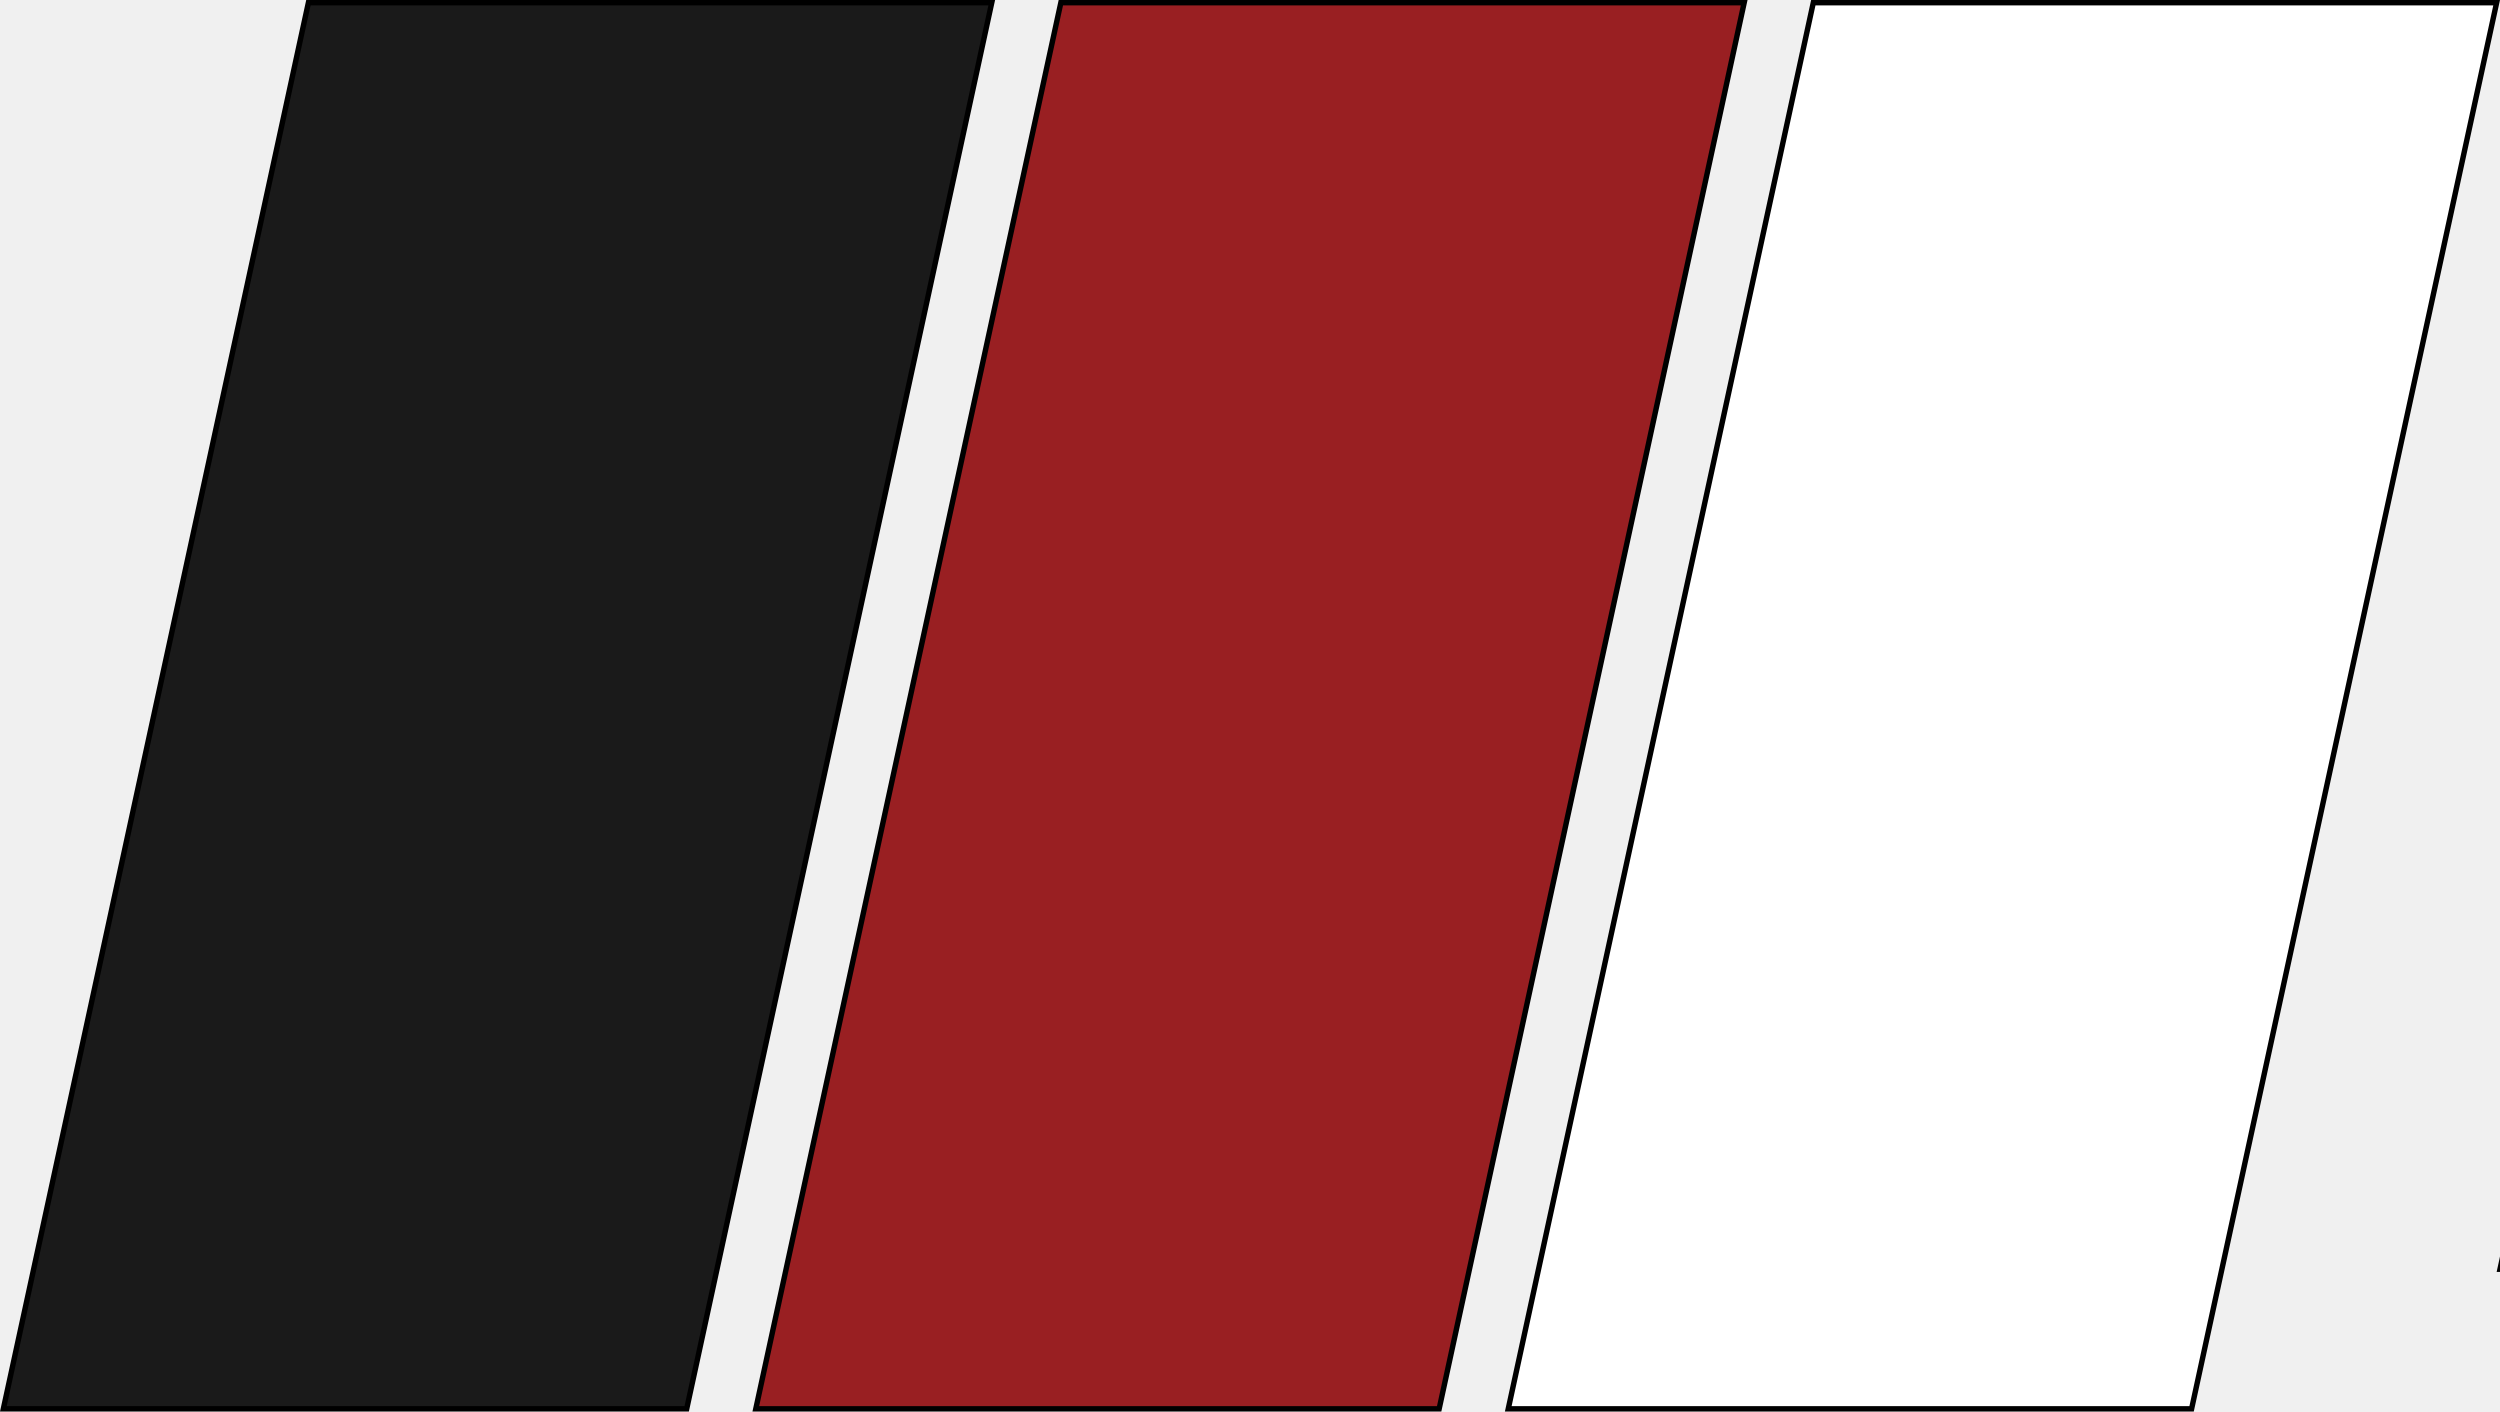
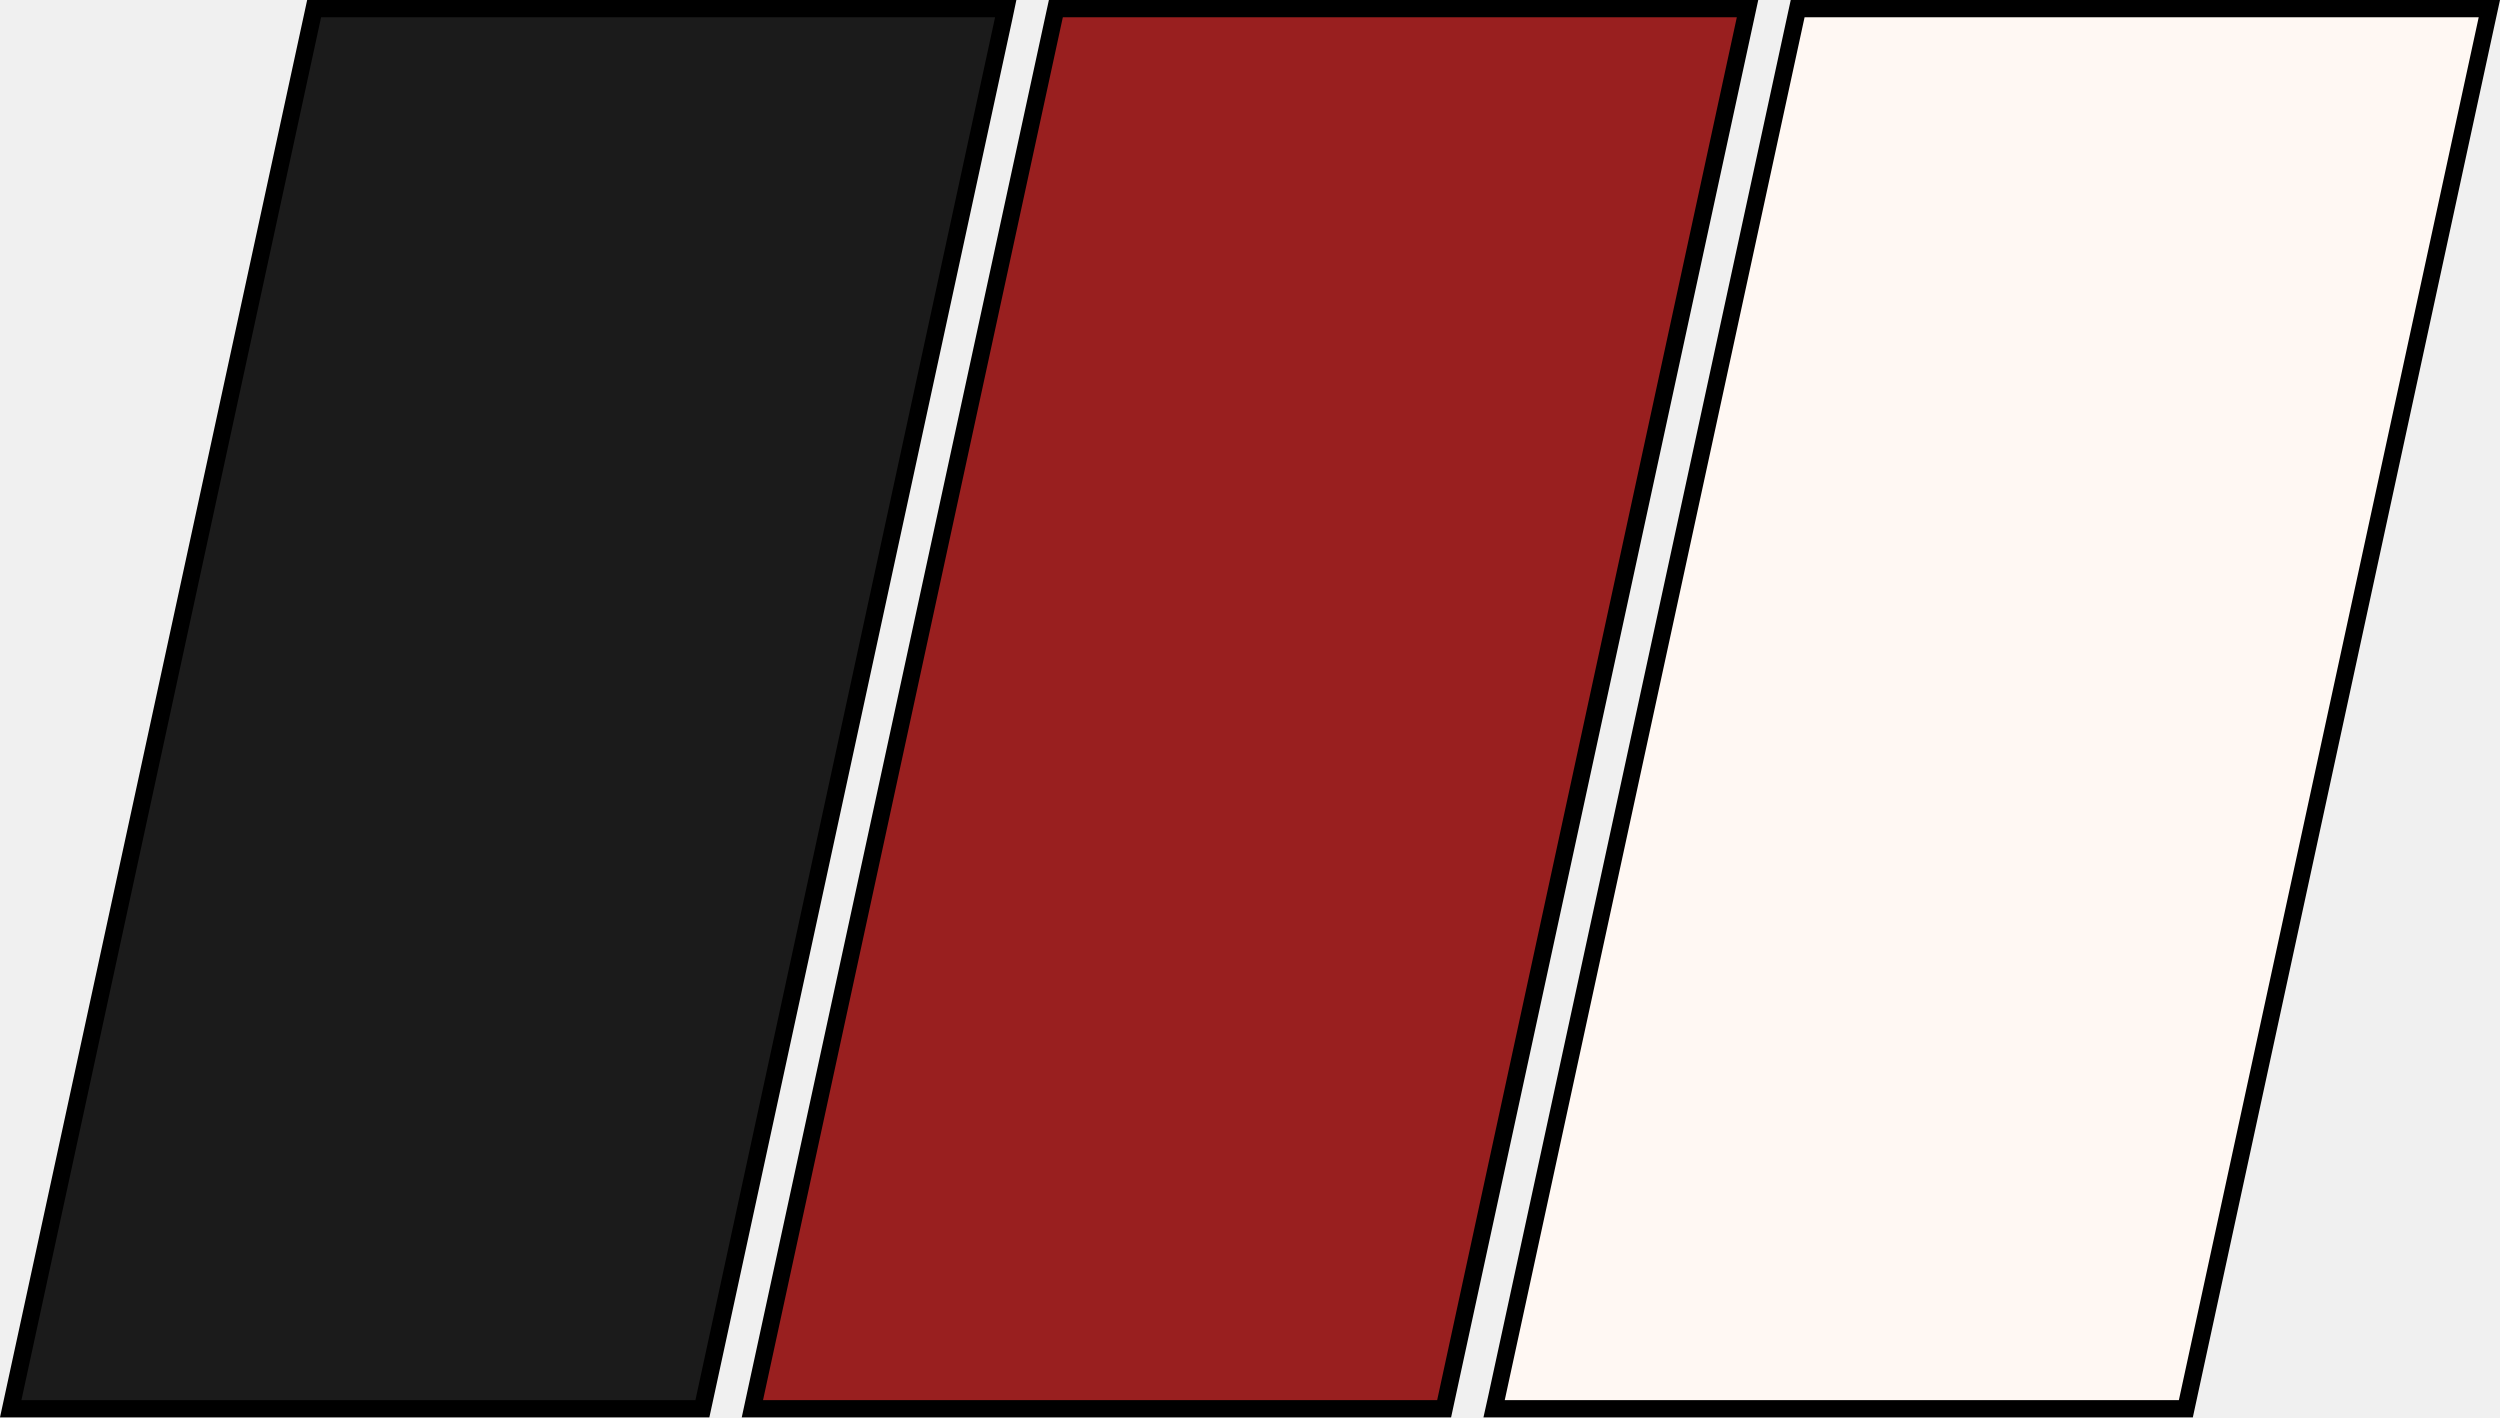
- <svg xmlns="http://www.w3.org/2000/svg" id="Layer_1" data-name="Layer 1" viewBox="0 0 691.731 390.559">
+ <svg xmlns="http://www.w3.org/2000/svg" width="723.16" height="410" viewBox="0 0 723.16 410">
  <defs>
-     <style>.cls-1{fill:#1a1a1a;}.cls-1,.cls-2,.cls-3{stroke:#000;stroke-miterlimit:10;stroke-width:1.5px;}.cls-2{fill:#991f22;}.cls-3{fill:#fff;}</style>
+     <style>.cls-1{fill:#1b1b1b;}.cls-2{fill:#991f1f;}.cls-3{fill:#fff8f3;}</style>
  </defs>
-   <polygon class="cls-1" points="190.006 389.809 0.93 389.809 85.332 0.75 274.408 0.75 190.006 389.809" />
-   <polygon class="cls-2" points="398.202 389.809 209.127 389.809 293.529 0.75 482.604 0.75 398.202 389.809" />
-   <polygon class="cls-3" points="606.399 389.809 417.323 389.809 501.725 0.75 690.801 0.75 606.399 389.809" />
-   <path d="M716.921,231.542h48.928l2.976,73.259,34.627-73.259h48.9l-26.119,120.4h-30.47l19.919-91.82-43.4,91.82H744.7l-3.514-91.82-19.919,91.82H690.8Z" />
+   <g id="Layer_2" data-name="Layer 2">
+     <g id="bars">
+       <polygon class="cls-1" points="3.1 407.5 90.87 2.5 290.94 2.5 203.18 407.5 3.1 407.5" />
+       <path d="M287.84,5,201.16,405H6.2L92.88,5h195M294,0H88.85L88,3.94l-86.69,400L0,410H205.19l.86-3.94,86.68-400L294,0Z" />
+       <polygon class="cls-2" points="217.66 407.5 305.43 2.5 505.5 2.5 417.73 407.5 217.66 407.5" />
+       <path d="M502.4,5,415.72,405h-195L307.44,5h195m6.2-5H303.41l-.86,3.94-86.68,400L214.56,410H419.75l.85-3.94,86.69-400L508.6,0Z" />
+       <polygon class="cls-3" points="432.21 407.5 519.98 2.5 720.06 2.5 632.29 407.5 432.21 407.5" />
+       <path d="M717,5,630.27,405h-195L522,5H717m6.2-5H518l-.86,3.94-86.68,400L429.11,410h205.2l.85-3.94,86.68-400L723.16,0Z" />
+     </g>
+   </g>
</svg>
